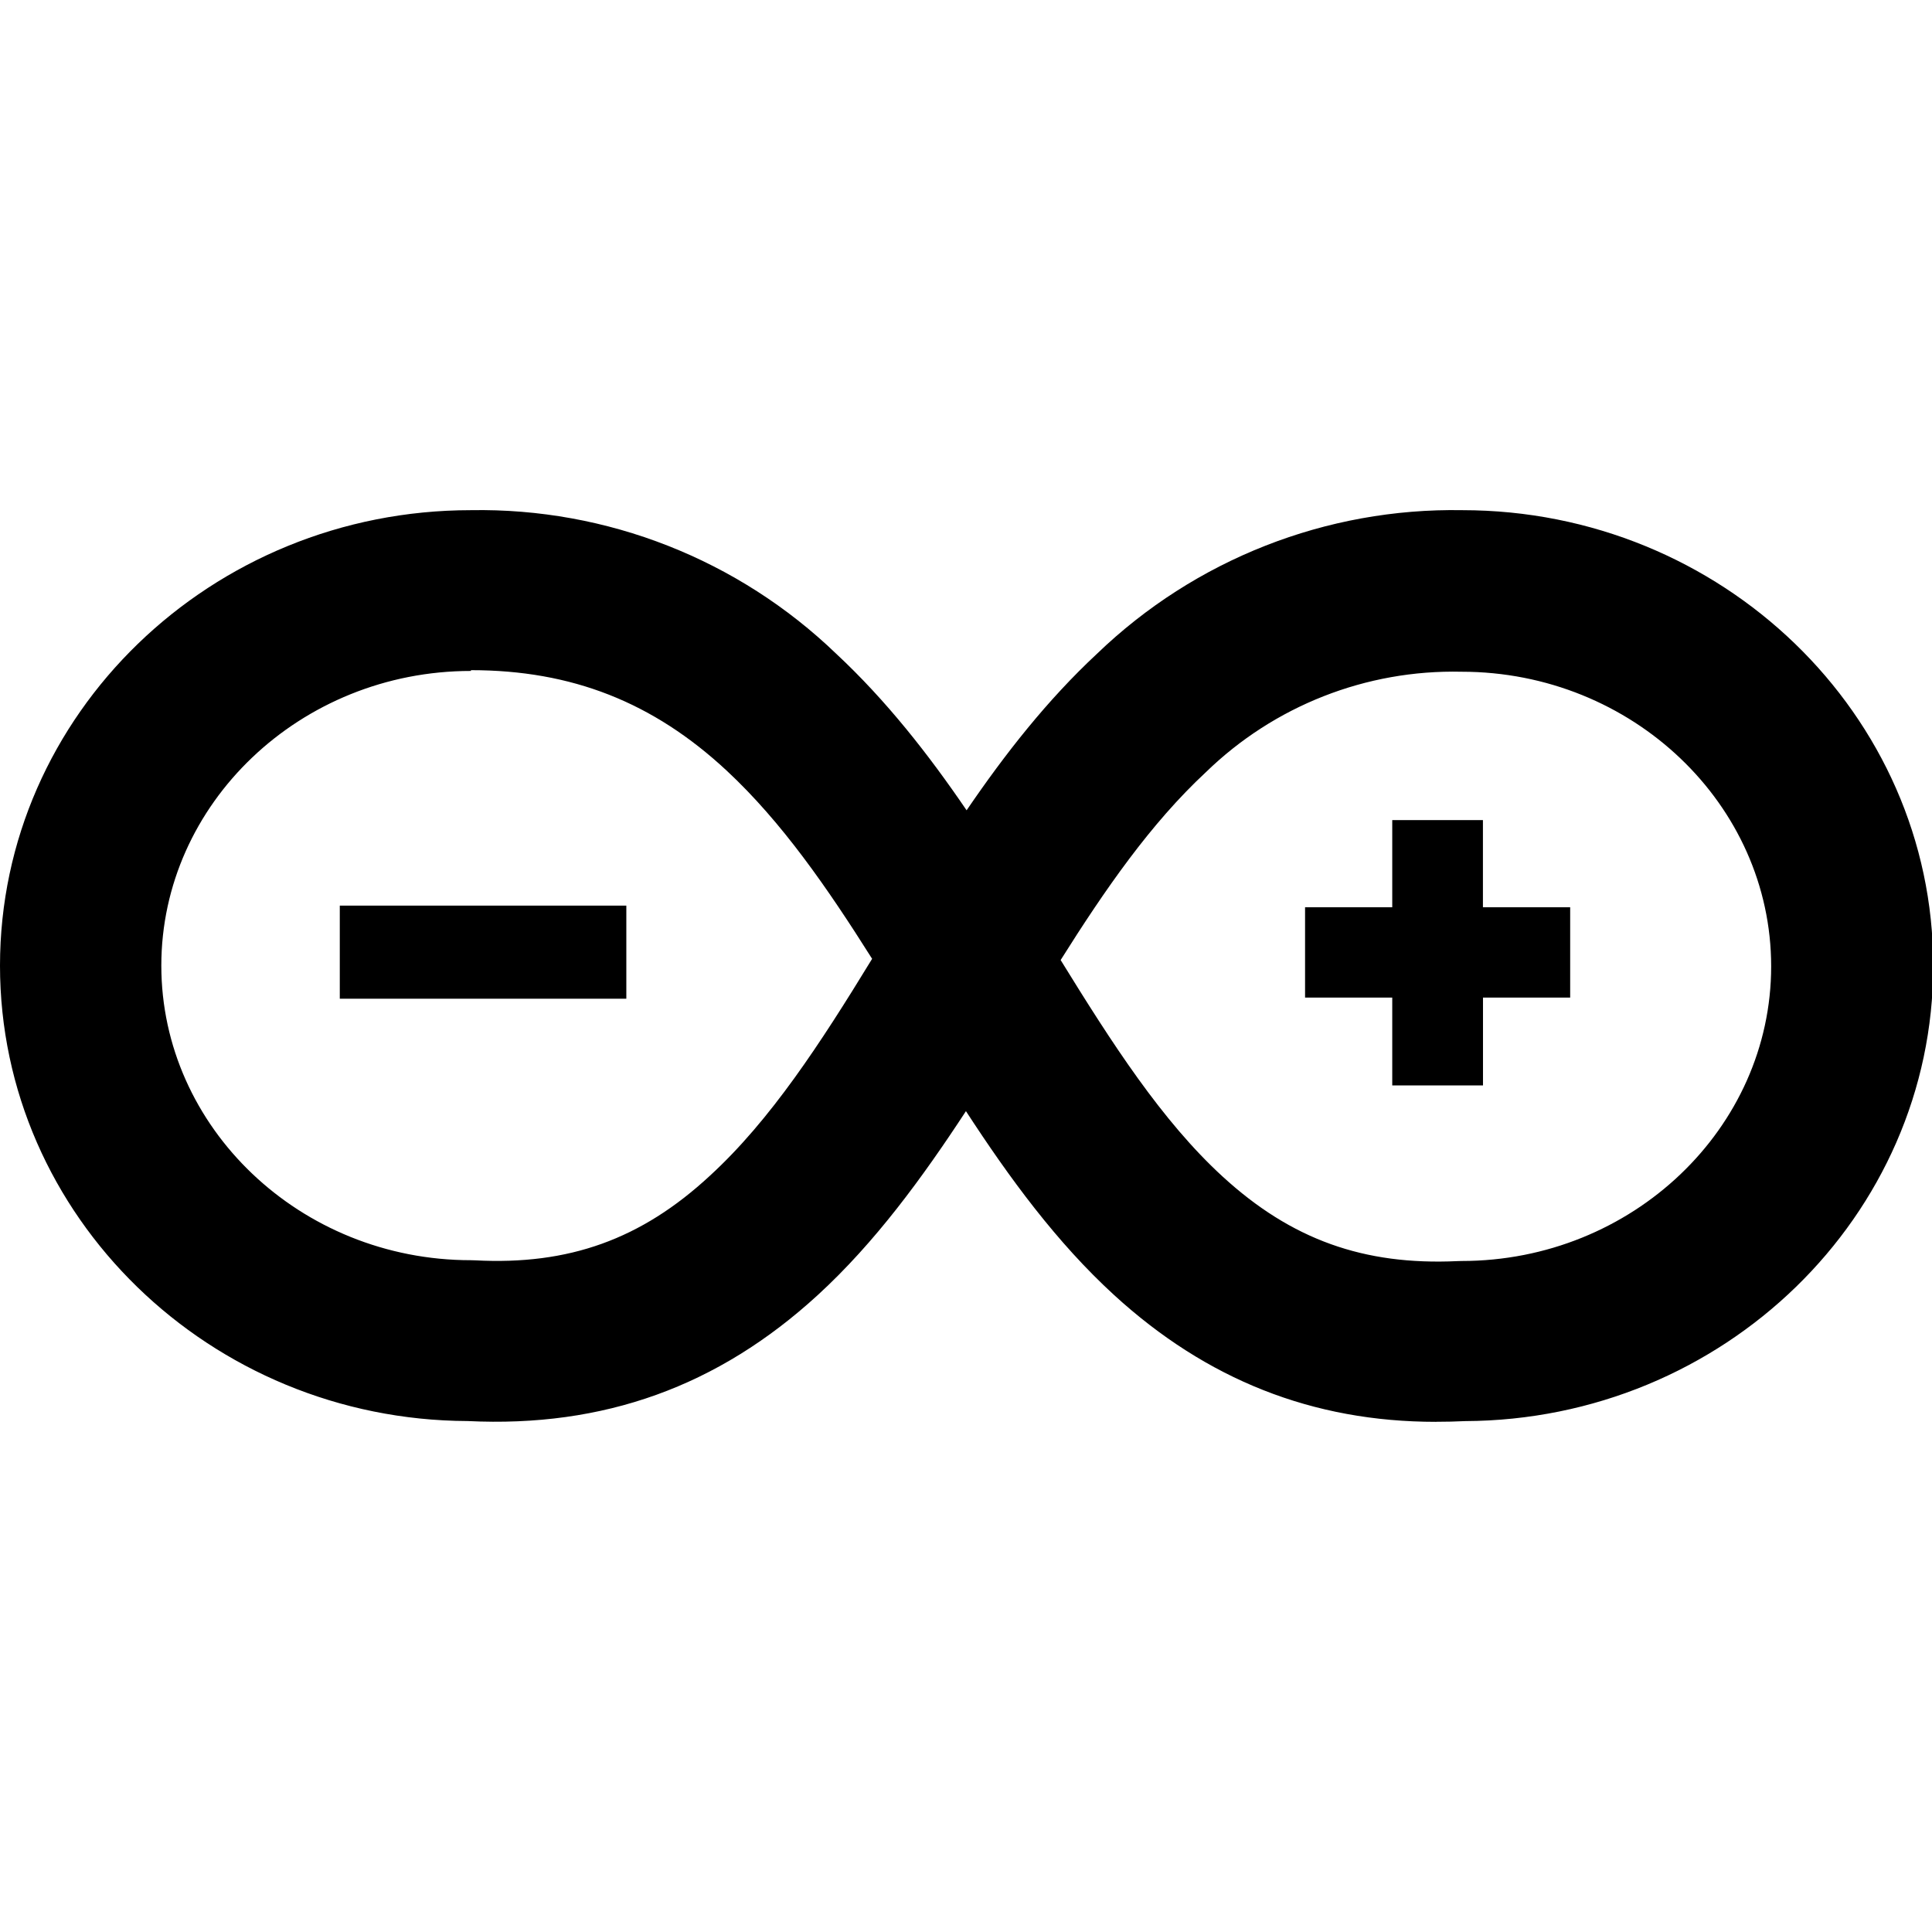
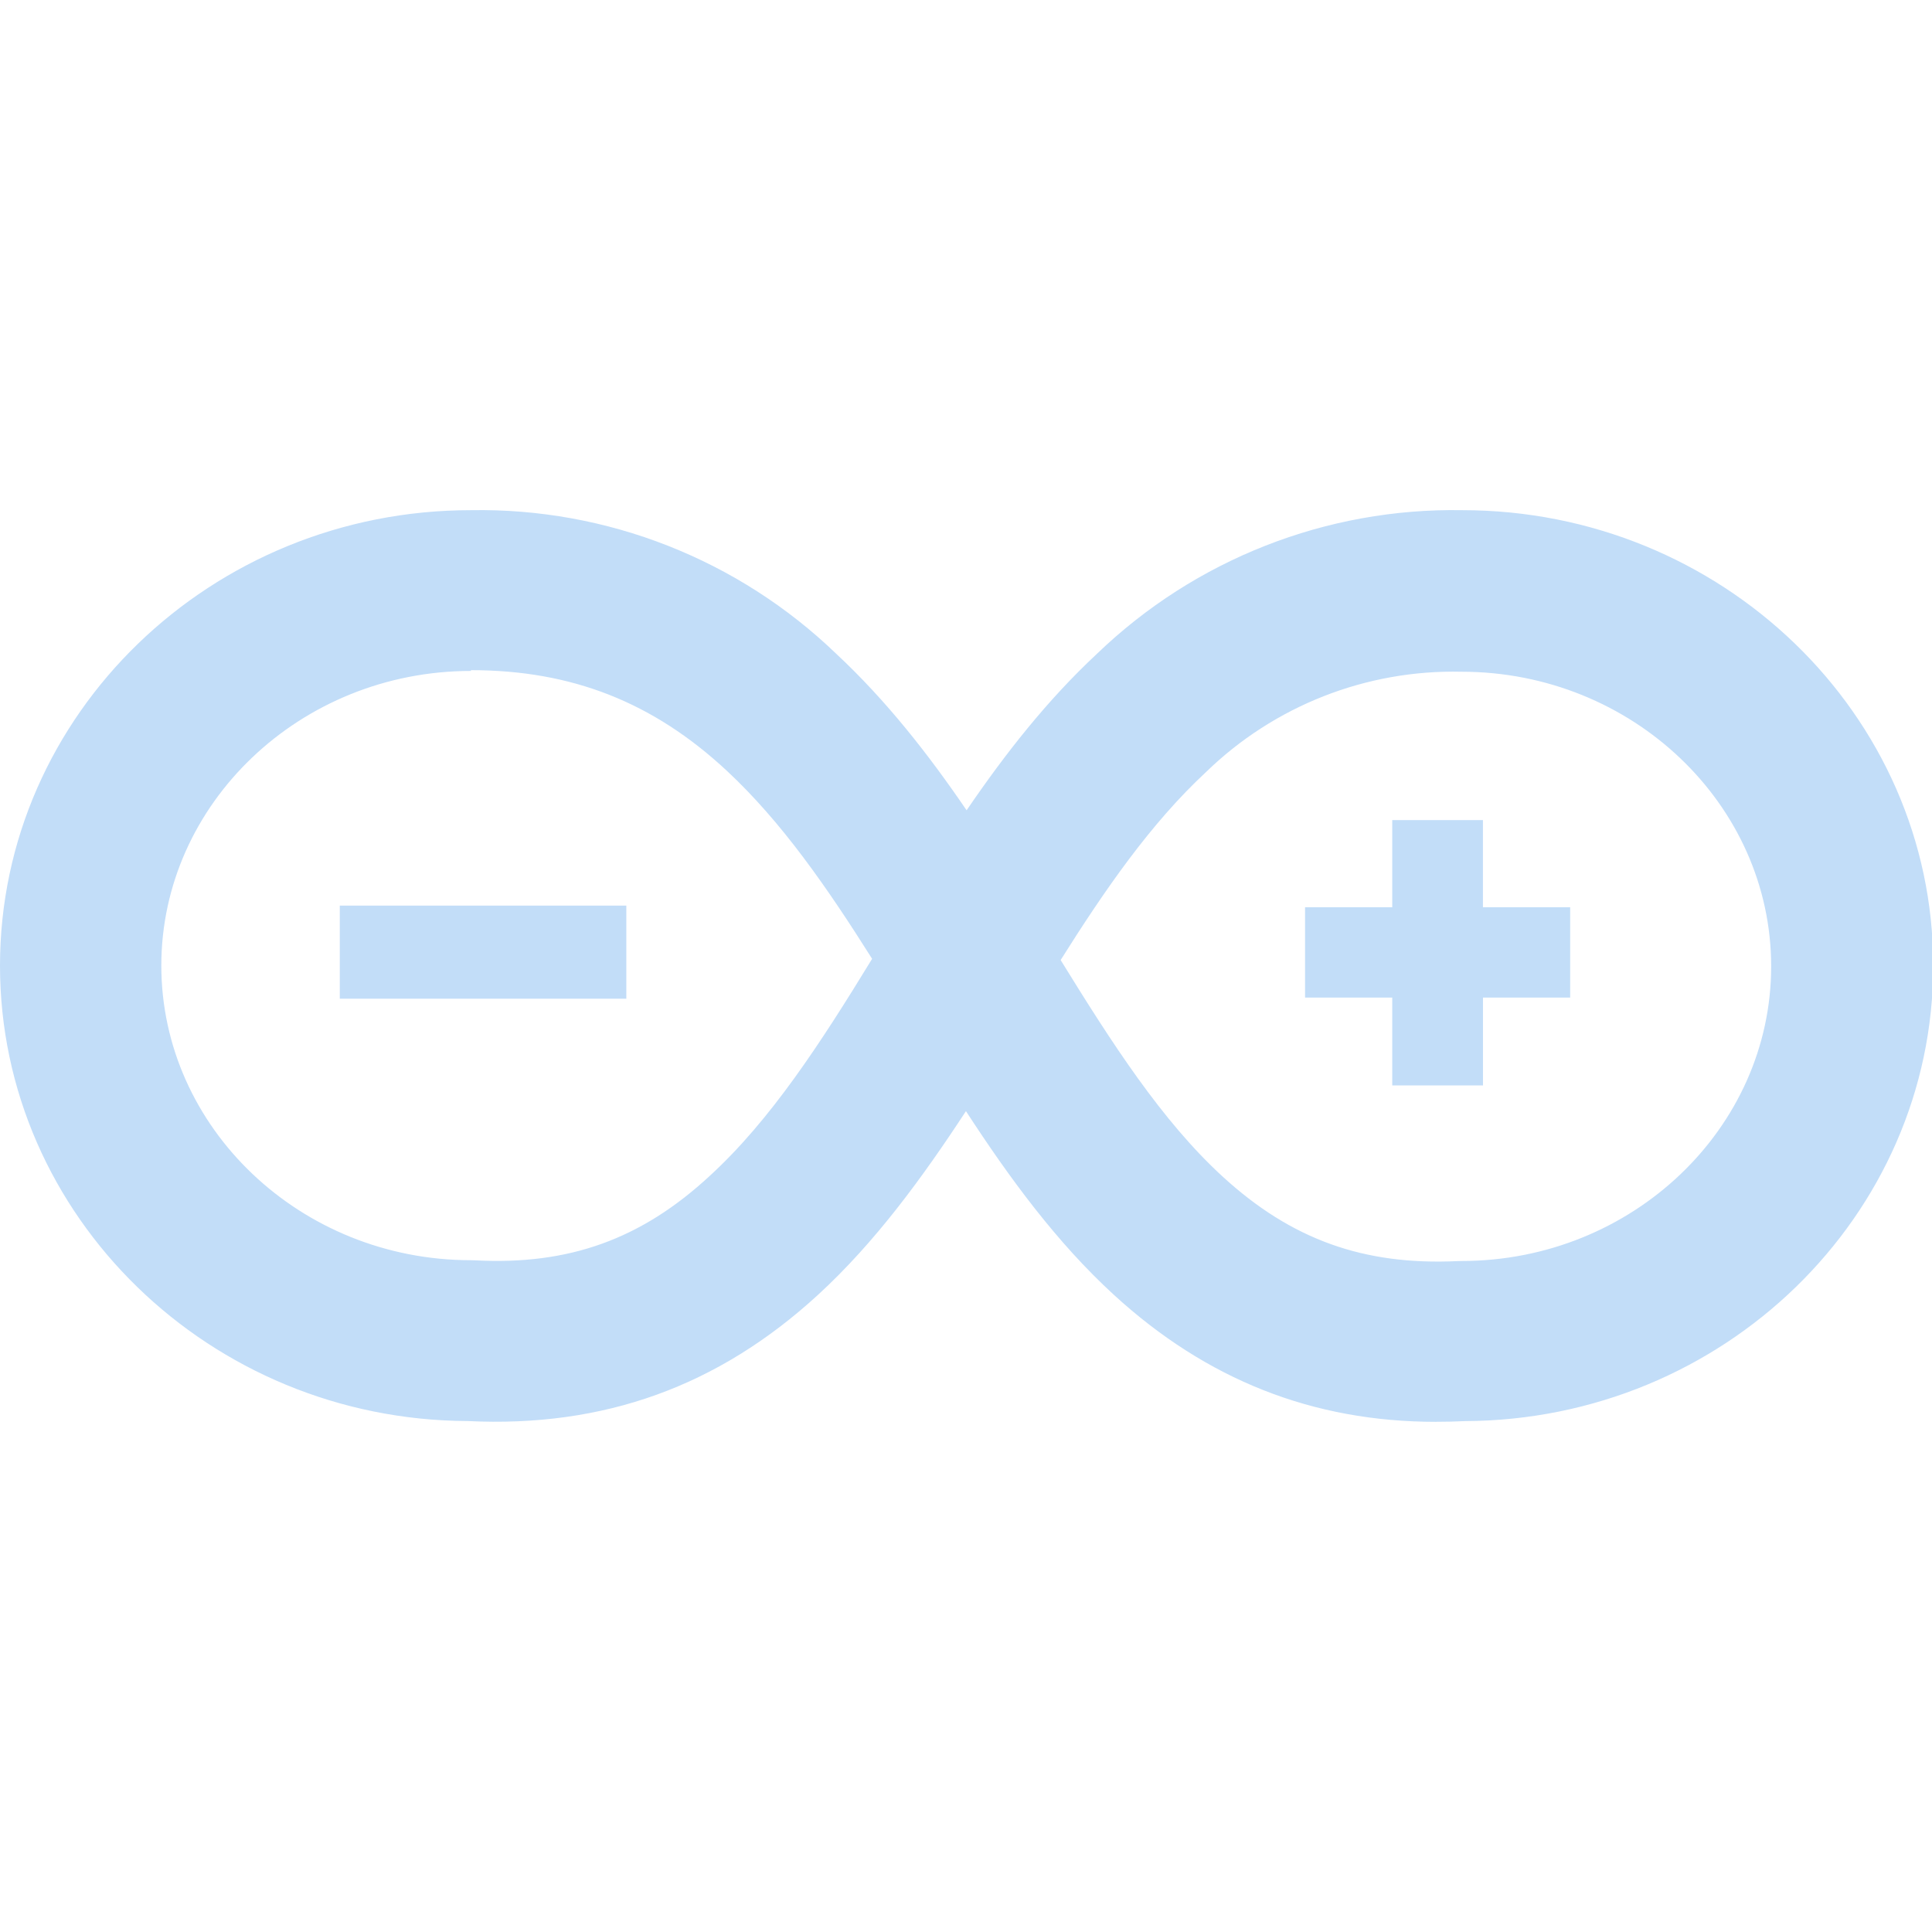
- <svg xmlns="http://www.w3.org/2000/svg" width="64" height="64" viewBox="0 0 32 32" preserveAspectRatio="xMidYMid" fill="currentColor">
+ <svg xmlns="http://www.w3.org/2000/svg" width="64" height="64" viewBox="0 0 32 32" preserveAspectRatio="xMidYMid" fill="#C2DDF8">
  <path d="M23.783 23.55c-2.044 0-3.8-.7-5.33-2.1-.95-.87-1.733-1.937-2.454-3.046-.72 1.1-1.504 2.175-2.454 3.046-1.653 1.515-3.547 2.197-5.8 2.087C3.476 23.52 0 20.143 0 15.994c0-4.16 3.495-7.544 7.8-7.544a8.51 8.51 0 0 1 6.05 2.378c.826.77 1.524 1.66 2.16 2.593.636-.933 1.334-1.824 2.16-2.593a8.51 8.51 0 0 1 6.05-2.378c4.296 0 7.8 3.384 7.8 7.544 0 4.148-3.476 7.526-7.755 7.544a9.39 9.39 0 0 1-.462.011zm-6.22-7.656c.853 1.383 1.68 2.67 2.688 3.594 1.138 1.043 2.337 1.472 3.887 1.4l.07-.002c2.827 0 5.128-2.2 5.128-4.88s-2.3-4.88-5.128-4.88a5.88 5.88 0 0 0-4.236 1.665c-.912.848-1.665 1.935-2.408 3.116zM7.8 11.113c-2.827 0-5.128 2.2-5.128 4.88s2.3 4.88 5.128 4.88l.07.002c1.55.082 2.75-.347 3.887-1.4 1.008-.924 1.836-2.2 2.688-3.594-.744-1.18-1.497-2.268-2.408-3.116C10.817 11.63 9.47 11.1 7.8 11.1zm16.762 3.914v-1.444H23.06v1.444h-1.444v1.496h1.444v1.455h1.503v-1.455h1.444v-1.496h-1.444M5.628 15h4.746v1.542H5.628z" />
</svg>
